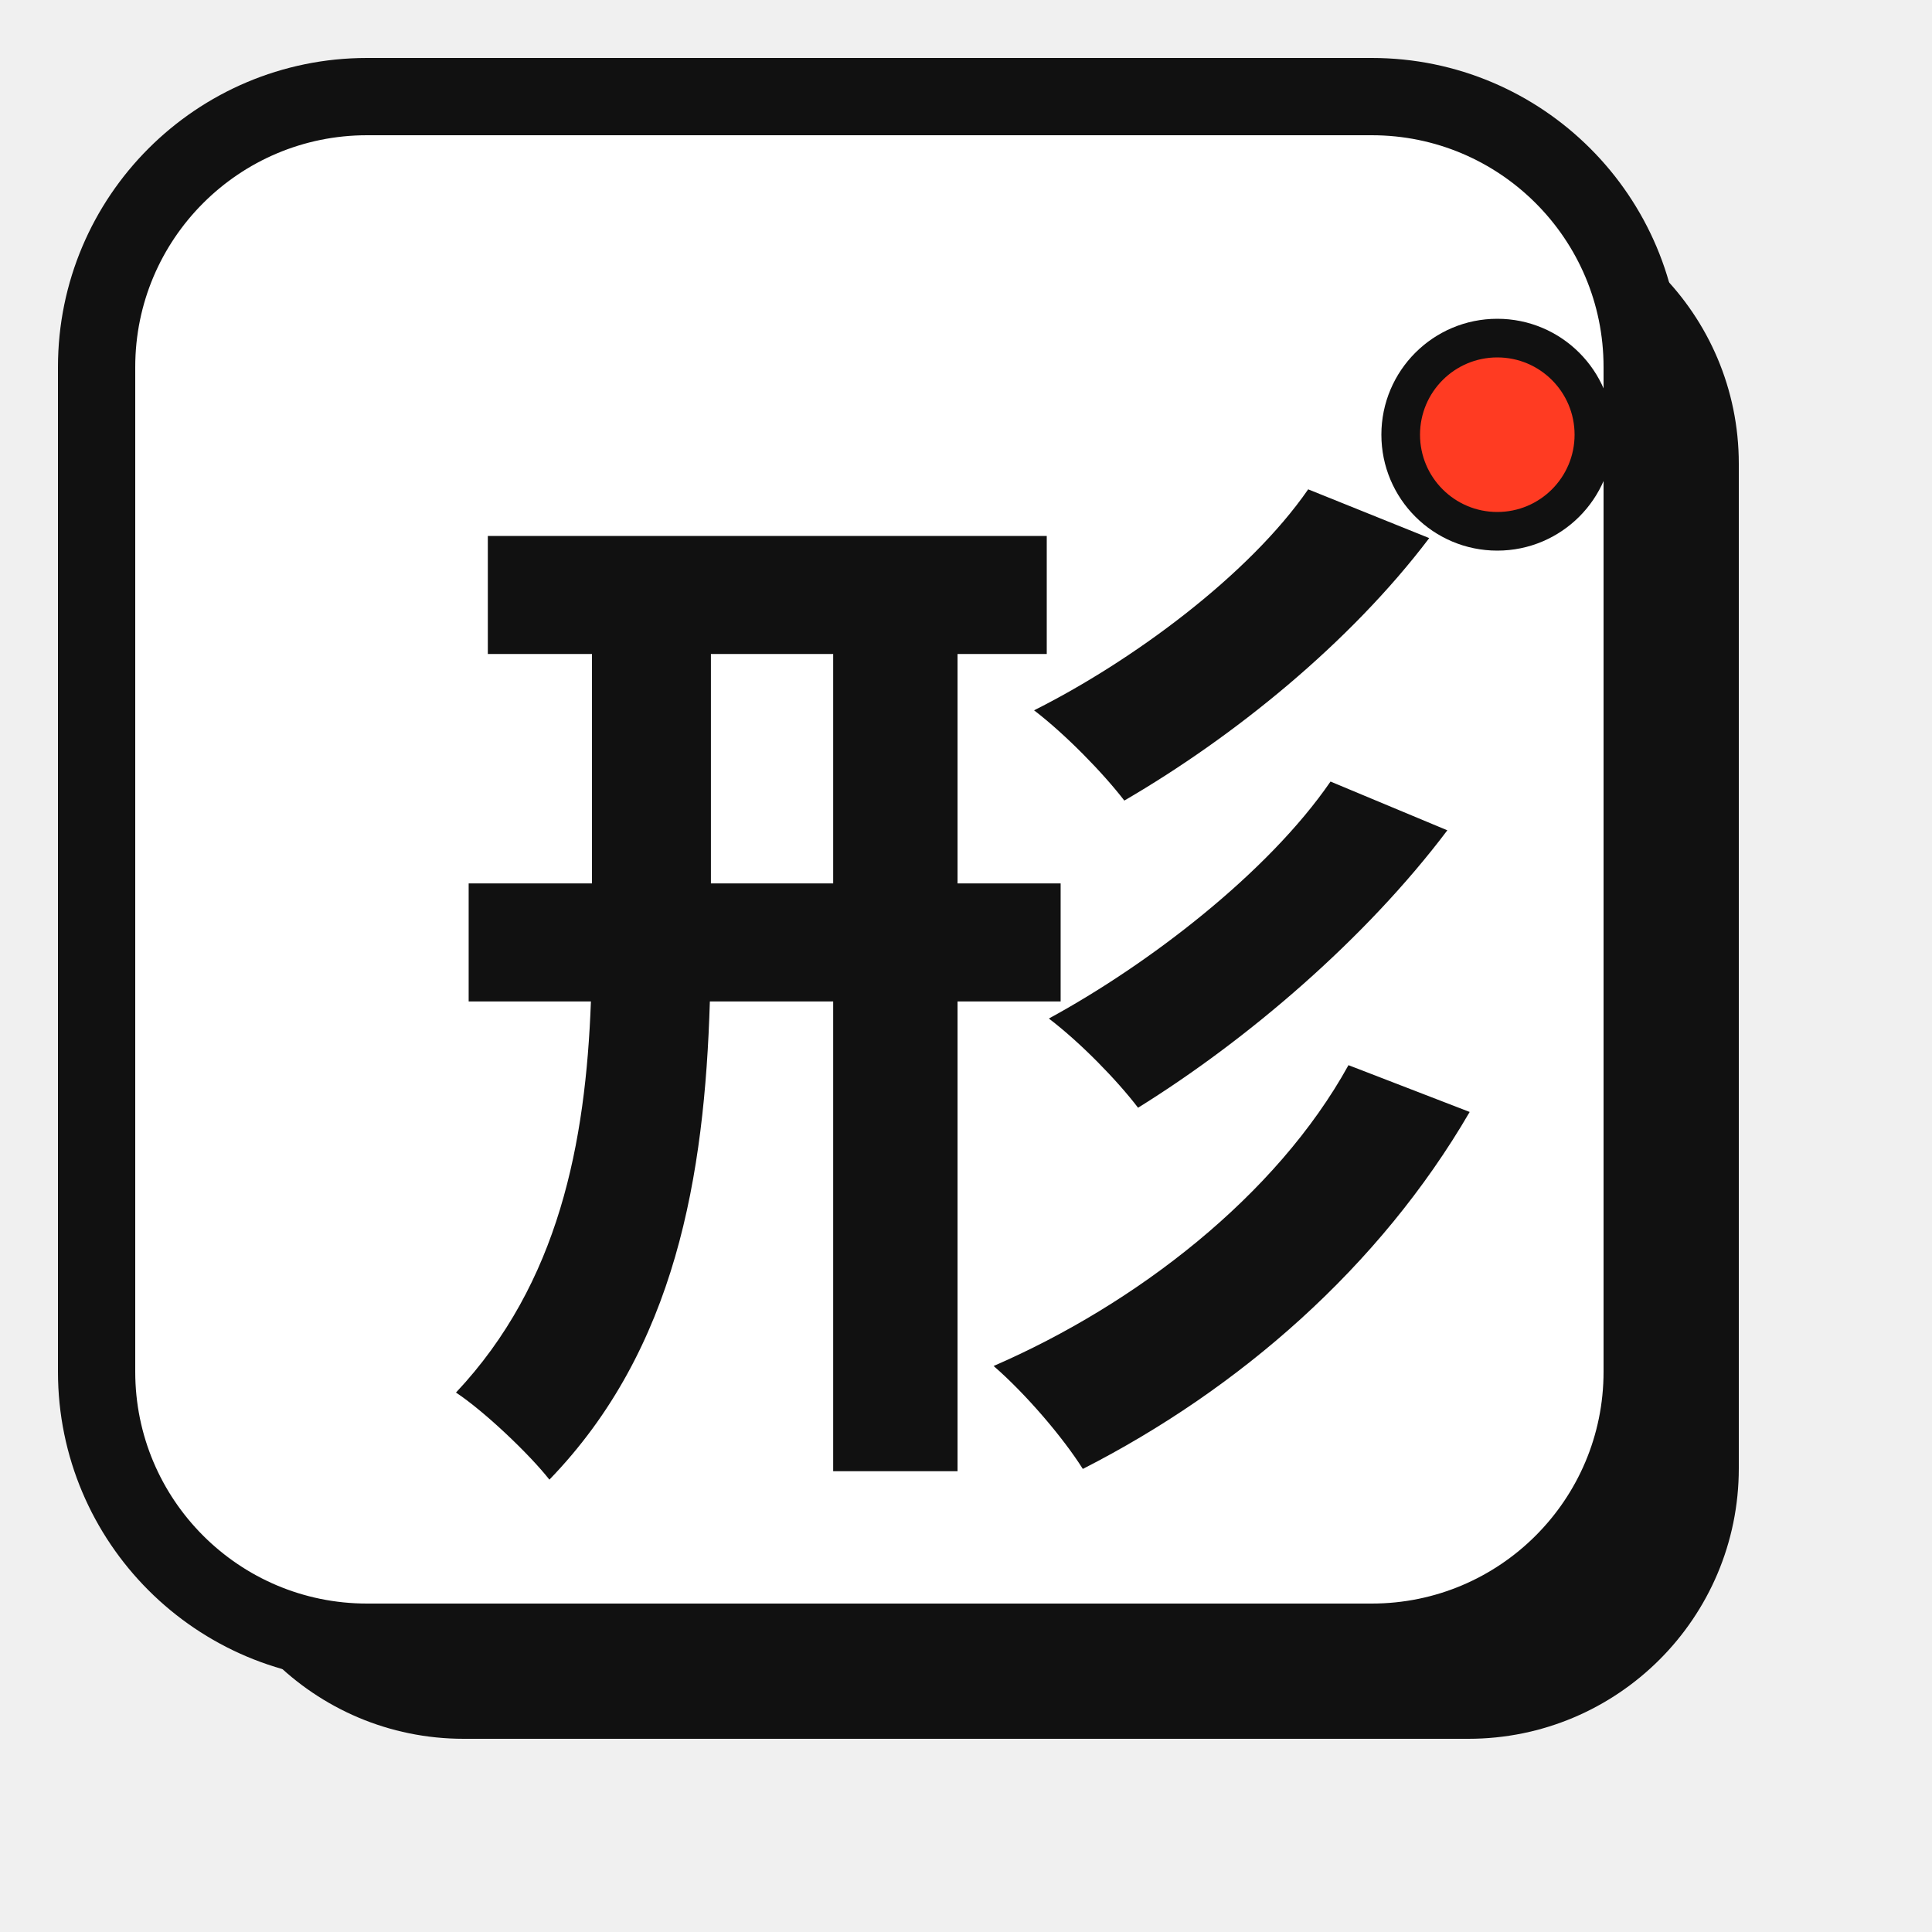
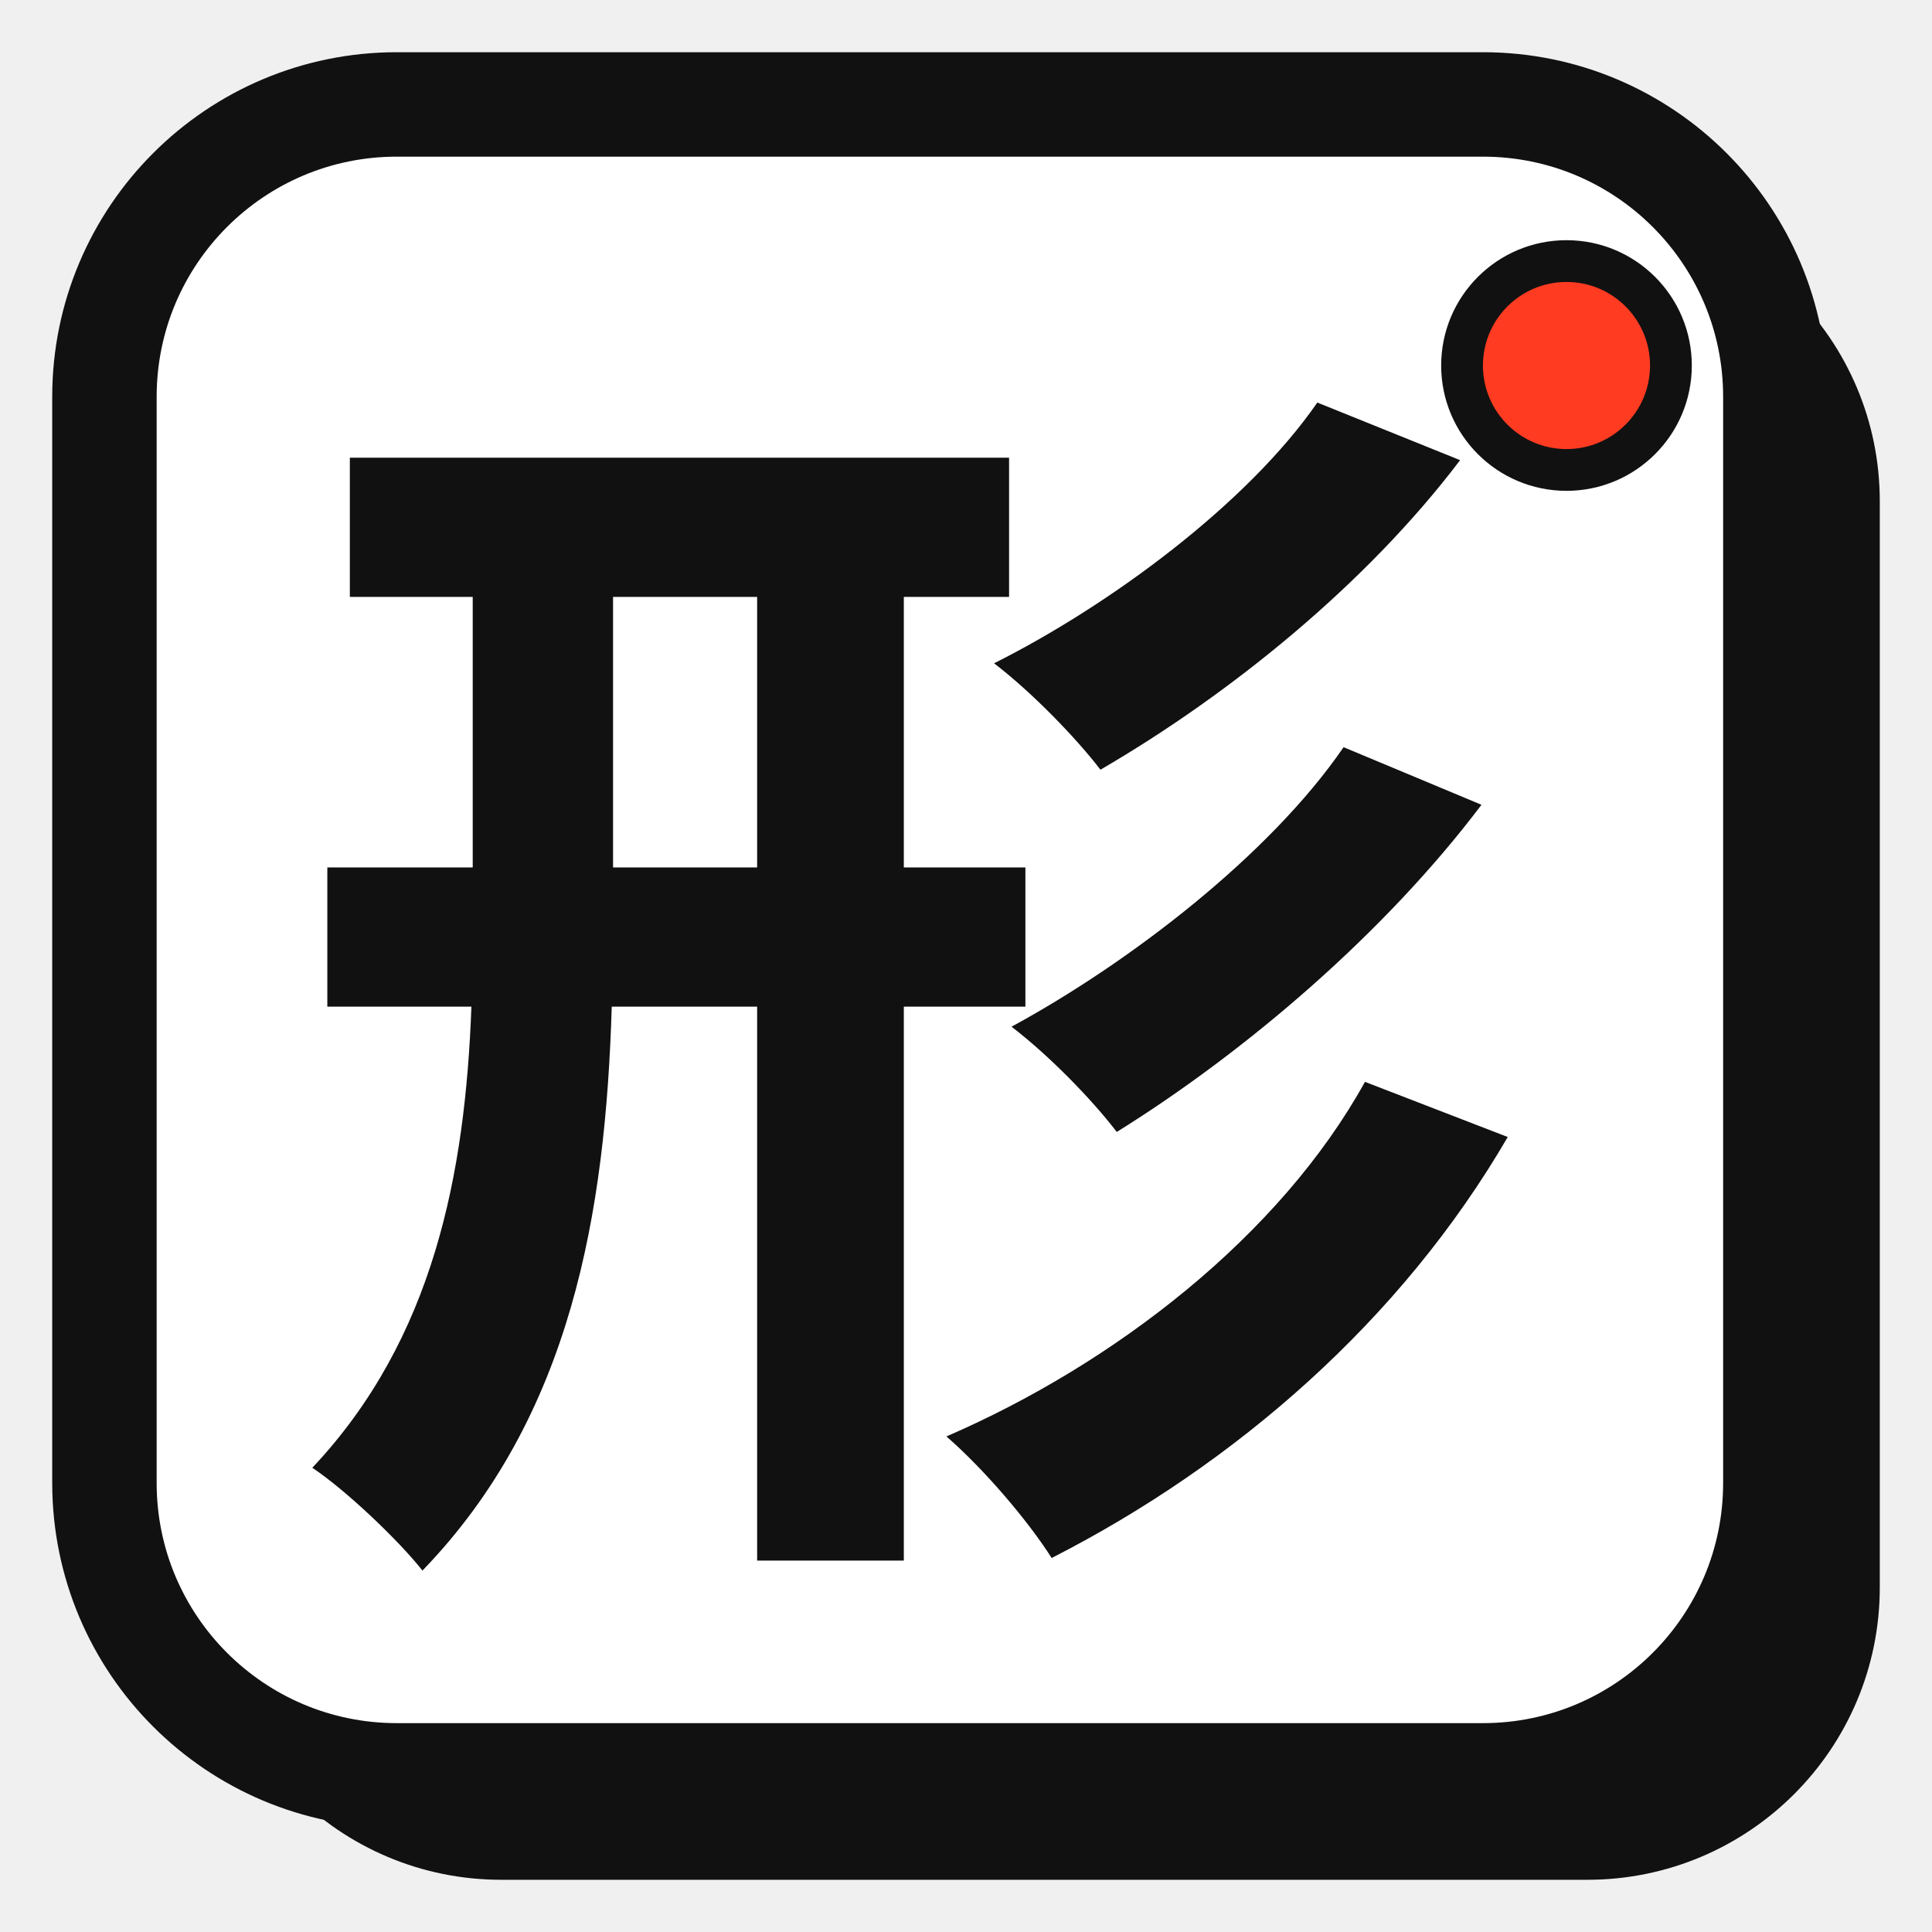
- <svg xmlns="http://www.w3.org/2000/svg" width="32" height="32" viewBox="0 0 200 200" fill="none">
-   <rect x="20" y="20" width="160" height="160" rx="28" fill="#111111" />
-   <rect x="10" y="10" width="160" height="160" rx="28" fill="white" stroke="#111111" stroke-width="8" />
-   <text x="50%" y="52%" text-anchor="middle" dominant-baseline="middle" fill="#111111" font-family="system-ui, 'Hiragino Sans', 'MS Mincho', serif" font-weight="900" font-size="110">形</text>
-   <circle cx="155" cy="45" r="10" fill="#FF3B22" stroke="#111111" stroke-width="4" />
+ <svg xmlns="http://www.w3.org/2000/svg" width="32" height="32" viewBox="5 5 185 185" fill="none">
+   <rect x="25" y="25" width="160" height="160" rx="28" fill="#111111" />
+   <rect x="15" y="15" width="160" height="160" rx="28" fill="white" stroke="#111111" stroke-width="10" />
+   <text x="50%" y="55%" text-anchor="middle" dominant-baseline="middle" fill="#111111" font-family="system-ui, 'Hiragino Sans', 'MS Mincho', serif" font-weight="900" font-size="120">形</text>
+   <circle cx="155" cy="40" r="10" fill="#FF3B22" stroke="#111111" stroke-width="4" />
</svg>
